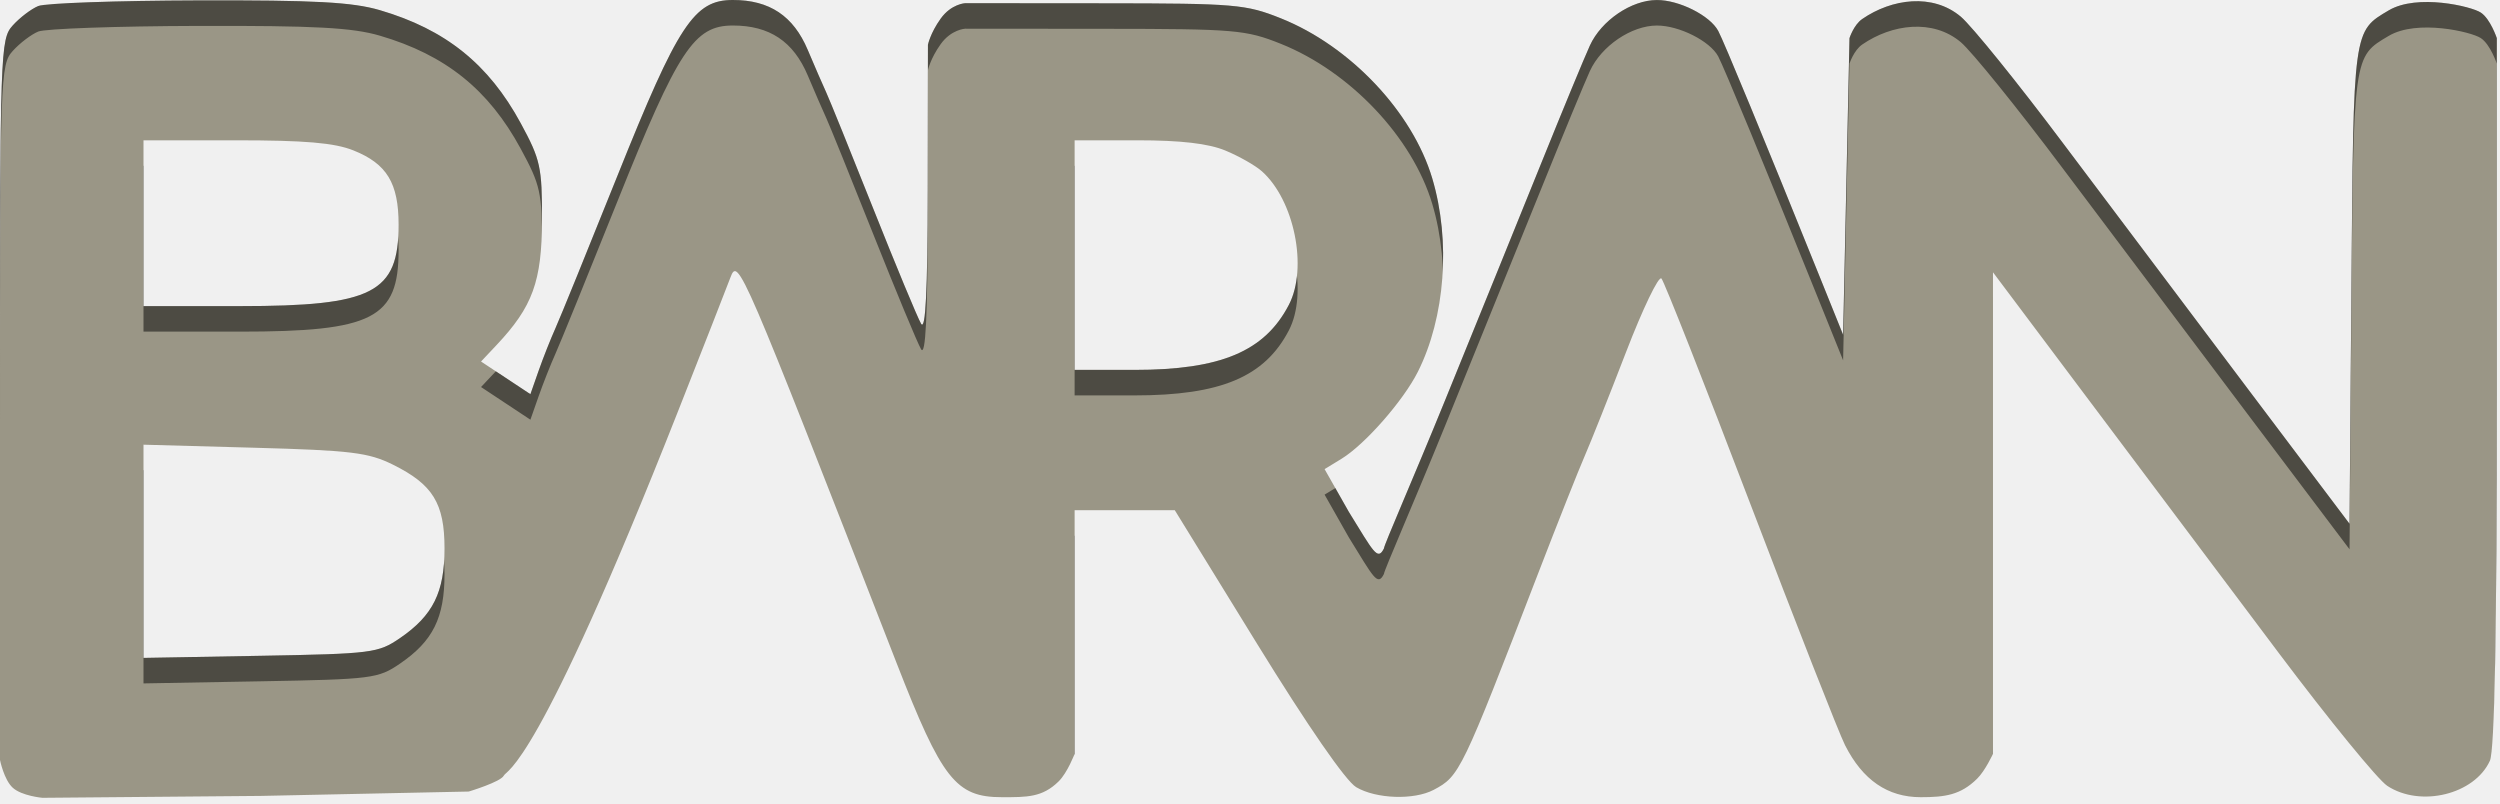
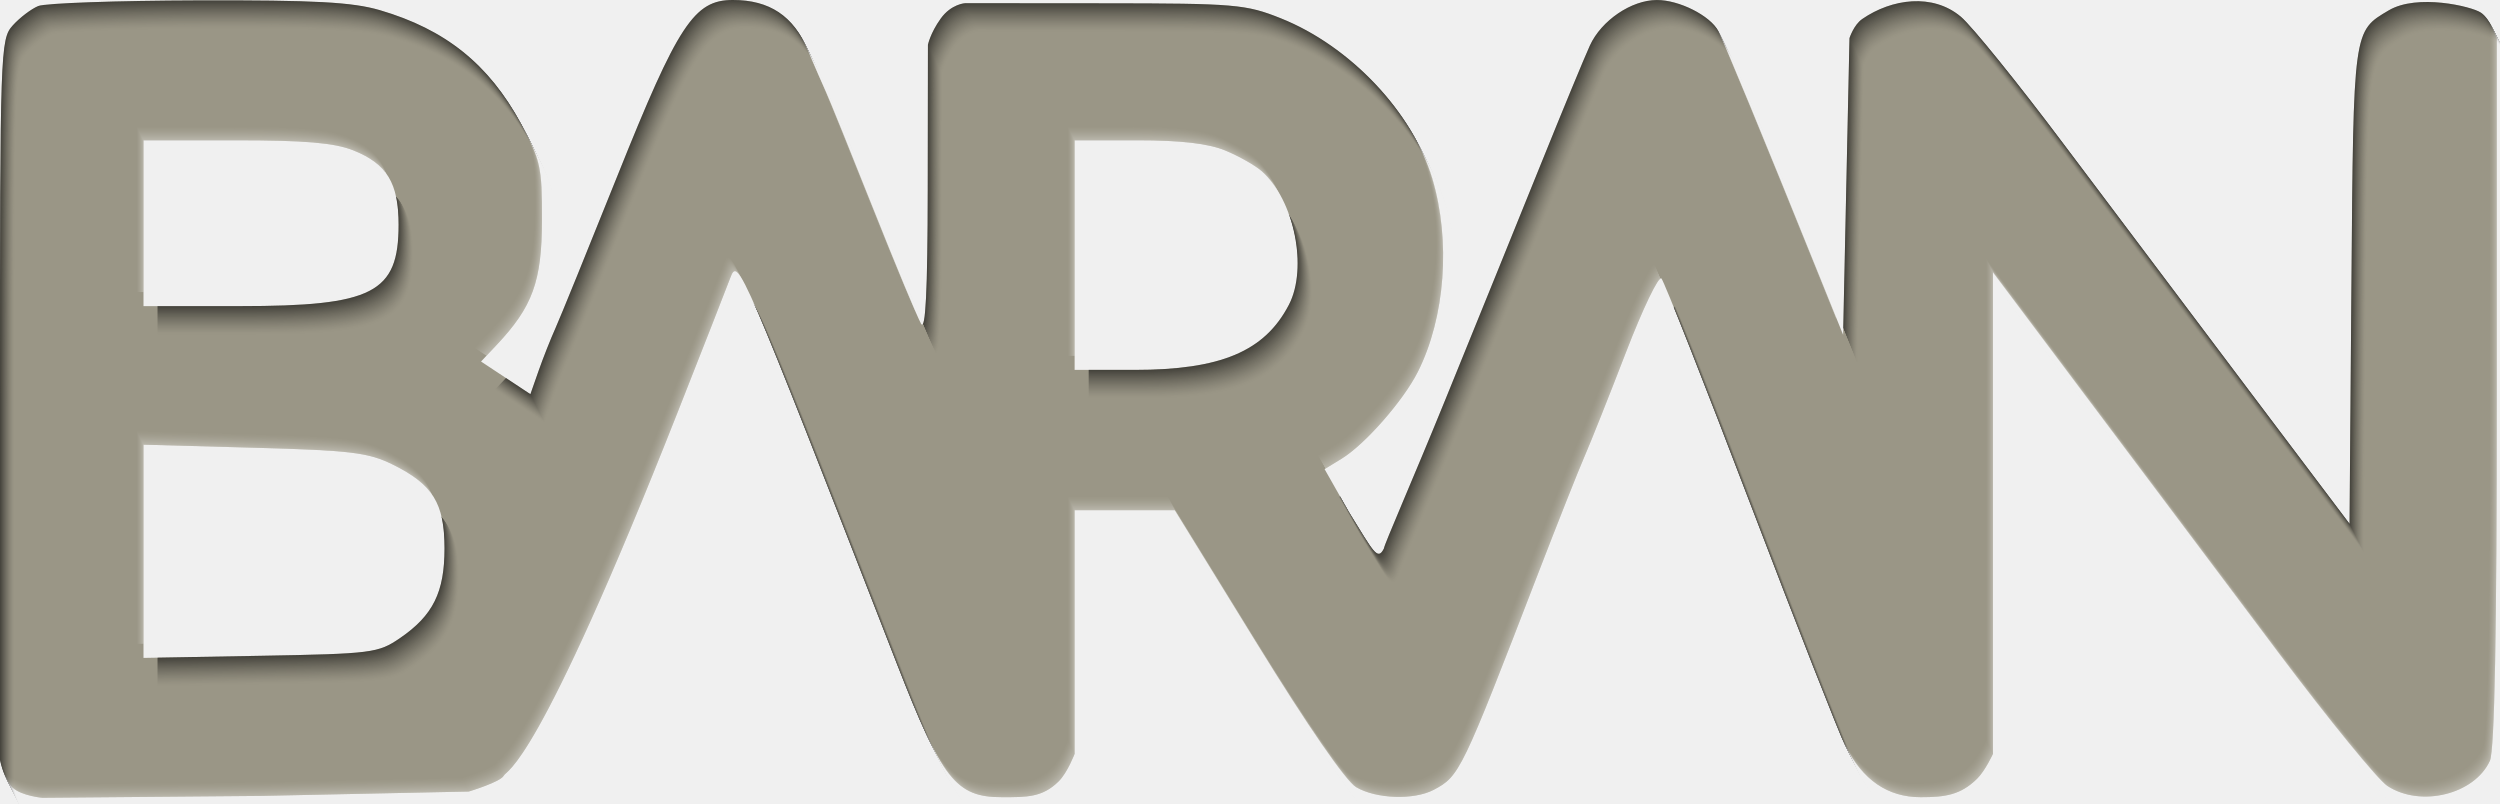
<svg xmlns="http://www.w3.org/2000/svg" xmlns:xlink="http://www.w3.org/1999/xlink" width="1176" height="378" viewBox="0 0 392 126" fill="none">
  <defs>
    <path id="baran-glyph" fill-rule="evenodd" clip-rule="evenodd" d="M6 0.945C4.9 1.396 3.1 2.764 2 3.987C0.05 6.155 1.36055e-06 7.618 1.36055e-06 62.687V119.164C1.36055e-06 119.164 0.617 122.257 2 123.517C3.415 124.807 6.64 125.097 6.64 125.097L40.895 124.799L73.5 124.114C73.5 124.114 78.5 122.614 79 121.614C79.5 120.614 84.007 121.058 106.31 64.5C110.214 54.6 113.915 45.15 114.535 43.5C115.742 40.291 116.174 41.295 140.6 104C147.693 122.211 149.887 125 157.116 125C160.996 125 163.439 125.051 166 122.517C167.385 121.147 168.5 118.2 168.5 118.2V99.1V80H176.353H184.206L197.1 100.93C205.047 113.83 211.013 122.463 212.651 123.43C215.78 125.278 221.728 125.479 224.816 123.841C228.872 121.69 229.156 121.1 241.146 90C244.22 82.025 247.522 73.7 248.482 71.5C249.442 69.3 252.366 61.95 254.98 55.167C257.594 48.383 260.084 43.208 260.513 43.667C260.941 44.125 267.213 60.025 274.449 79C281.685 97.975 288.369 115.007 289.303 116.849C292.073 122.317 295.982 125 301.177 125C304.988 125 307.417 124.658 310 122.114C311.292 120.842 312.5 118.2 312.5 118.2V80.447V42.693L327.807 63.097C336.226 74.318 349.53 92.038 357.372 102.473C365.214 112.907 372.838 122.242 374.315 123.216C379.52 126.649 388.004 124.579 390.415 119.288C391.153 117.667 391.5 99.224 391.5 61.557V5.978C391.5 5.978 390.5 2.978 389 1.978C387.5 0.978 379.009 -1.004 374.572 1.616C368.961 4.931 369.024 4.465 368.704 44.816L368.408 82.131L352.34 60.816C343.503 49.092 330.485 31.787 323.411 22.36C316.338 12.933 309.155 4.046 307.449 2.61C303.059 -1.083 296.648 -0.224 292 2.978C290.668 3.896 290 5.978 290 5.978L289.5 29.166L289 52.5L285.371 43.5C276.597 21.741 270.321 6.534 269.417 4.845C268.126 2.433 263.292 -0.001 259.8 0.004C255.806 0.009 251.095 3.207 249.298 7.132C248.45 8.984 245.032 17.25 241.703 25.5C238.373 33.75 231.566 50.536 226.575 62.801C221.584 75.067 217 85.478 217 86C216 88 215.364 86.513 211.5 80.269L207.696 73.559L210.348 71.939C214.021 69.695 220.036 62.841 222.321 58.295C226.607 49.769 227.501 37.788 224.583 27.986C221.476 17.552 211.715 7.226 200.844 2.875C195.348 0.674 193.701 0.534 173.17 0.518L151.339 0.5C151.339 0.5 149.152 0.611 147.5 2.92C145.848 5.23 145.5 7.032 145.5 7.032L145.47 29.766C145.448 45.692 145.134 51.976 144.42 50.751C143.86 49.789 140.494 41.689 136.941 32.751C133.388 23.813 130.064 15.6 129.555 14.5C129.046 13.4 127.74 10.394 126.652 7.821C124.399 2.488 120.663 0 114.908 0C108.841 0 106.323 3.833 96.841 27.5C92.214 39.05 87.821 49.85 87.079 51.5C86.337 53.15 85.154 56.144 84.449 58.154L83.168 61.808L79.297 59.247L75.427 56.686L77.869 54.093C83.52 48.093 84.967 44.108 84.984 34.5C84.999 26.169 84.751 25.04 81.646 19.316C76.614 10.039 69.861 4.618 59.568 1.595C55.254 0.328 49.393 0.013 31.068 0.063C18.381 0.098 7.1 0.495 6 0.945ZM55.42 23.585C60.662 25.682 62.5 28.709 62.5 35.242C62.5 45.943 58.485 48 37.599 48H22.5V35V22H36.98C47.862 22 52.444 22.394 55.42 23.585ZM192.128 23.6C194.258 24.479 196.835 25.942 197.856 26.85C202.948 31.377 205.102 42.02 202.095 47.8C198.295 55.103 191.416 58 177.874 58H168.5V40V22H178.378C185.151 22 189.473 22.503 192.128 23.6ZM61.606 72.855C67.871 75.954 69.7 78.925 69.7 85.997C69.7 92.869 67.898 96.503 62.732 100.046C59.305 102.396 58.375 102.514 40.827 102.829L22.5 103.159V86.443V69.727L39.856 70.204C55.072 70.623 57.753 70.95 61.606 72.855Z" />
-     <mask id="baran-inner" maskUnits="userSpaceOnUse" x="-20" y="-20" width="432" height="166">
-       <use href="#baran-glyph" xlink:href="#baran-glyph" fill="#ffffff" />
-       <use href="#baran-glyph" xlink:href="#baran-glyph" fill="#000000" transform="translate(0,4)" />
+     <mask id="baran-shadow" maskUnits="userSpaceOnUse" x="-20" y="-20" width="432" height="166">
+       <use href="#baran-glyph" xlink:href="#baran-glyph" fill="rgb(255,255,255)" transform="translate(0.0,0.0)" />
+       <use href="#baran-glyph" xlink:href="#baran-glyph" fill="rgb(242,242,242)" transform="translate(0.085,0.169)" />
+       <use href="#baran-glyph" xlink:href="#baran-glyph" fill="rgb(229,229,229)" transform="translate(0.169,0.338)" />
+       <use href="#baran-glyph" xlink:href="#baran-glyph" fill="rgb(216,216,216)" transform="translate(0.254,0.508)" />
+       <use href="#baran-glyph" xlink:href="#baran-glyph" fill="rgb(204,204,204)" transform="translate(0.338,0.677)" />
+       <use href="#baran-glyph" xlink:href="#baran-glyph" fill="rgb(191,191,191)" transform="translate(0.423,0.846)" />
+       <use href="#baran-glyph" xlink:href="#baran-glyph" fill="rgb(179,179,179)" transform="translate(0.508,1.015)" />
+       <use href="#baran-glyph" xlink:href="#baran-glyph" fill="rgb(167,167,167)" transform="translate(0.592,1.185)" />
+       <use href="#baran-glyph" xlink:href="#baran-glyph" fill="rgb(155,155,155)" transform="translate(0.677,1.354)" />
+       <use href="#baran-glyph" xlink:href="#baran-glyph" fill="rgb(144,144,144)" transform="translate(0.762,1.523)" />
+       <use href="#baran-glyph" xlink:href="#baran-glyph" fill="rgb(132,132,132)" transform="translate(0.846,1.692)" />
+       <use href="#baran-glyph" xlink:href="#baran-glyph" fill="rgb(121,121,121)" transform="translate(0.931,1.862)" />
+       <use href="#baran-glyph" xlink:href="#baran-glyph" fill="rgb(111,111,111)" transform="translate(1.015,2.031)" />
+       <use href="#baran-glyph" xlink:href="#baran-glyph" fill="rgb(100,100,100)" transform="translate(1.1,2.2)" />
+       <use href="#baran-glyph" xlink:href="#baran-glyph" fill="rgb(90,90,90)" transform="translate(1.185,2.369)" />
+       <use href="#baran-glyph" xlink:href="#baran-glyph" fill="rgb(80,80,80)" transform="translate(1.269,2.538)" />
+       <use href="#baran-glyph" xlink:href="#baran-glyph" fill="rgb(70,70,70)" transform="translate(1.354,2.708)" />
+       <use href="#baran-glyph" xlink:href="#baran-glyph" fill="rgb(61,61,61)" transform="translate(1.438,2.877)" />
+       <use href="#baran-glyph" xlink:href="#baran-glyph" fill="rgb(52,52,52)" transform="translate(1.523,3.046)" />
+       <use href="#baran-glyph" xlink:href="#baran-glyph" fill="rgb(43,43,43)" transform="translate(1.608,3.215)" />
+       <use href="#baran-glyph" xlink:href="#baran-glyph" fill="rgb(35,35,35)" transform="translate(1.692,3.385)" />
+       <use href="#baran-glyph" xlink:href="#baran-glyph" fill="rgb(28,28,28)" transform="translate(1.777,3.554)" />
+       <use href="#baran-glyph" xlink:href="#baran-glyph" fill="rgb(20,20,20)" transform="translate(1.862,3.723)" />
+       <use href="#baran-glyph" xlink:href="#baran-glyph" fill="rgb(14,14,14)" transform="translate(1.946,3.892)" />
+       <use href="#baran-glyph" xlink:href="#baran-glyph" fill="rgb(8,8,8)" transform="translate(2.031,4.062)" />
+       <use href="#baran-glyph" xlink:href="#baran-glyph" fill="rgb(3,3,3)" transform="translate(2.115,4.231)" />
+       <use href="#baran-glyph" xlink:href="#baran-glyph" fill="rgb(0,0,0)" transform="translate(2.2,4.4)" />
+     </mask>
+     <mask id="baran-highlight" maskUnits="userSpaceOnUse" x="-20" y="-20" width="432" height="166">
+       <use href="#baran-glyph" xlink:href="#baran-glyph" fill="rgb(255,255,255)" transform="translate(-0.0,-0.0)" />
+       <use href="#baran-glyph" xlink:href="#baran-glyph" fill="rgb(228,228,228)" transform="translate(-0.079,-0.157)" />
+       <use href="#baran-glyph" xlink:href="#baran-glyph" fill="rgb(202,202,202)" transform="translate(-0.157,-0.314)" />
+       <use href="#baran-glyph" xlink:href="#baran-glyph" fill="rgb(178,178,178)" transform="translate(-0.236,-0.471)" />
+       <use href="#baran-glyph" xlink:href="#baran-glyph" fill="rgb(154,154,154)" transform="translate(-0.314,-0.629)" />
+       <use href="#baran-glyph" xlink:href="#baran-glyph" fill="rgb(131,131,131)" transform="translate(-0.393,-0.786)" />
+       <use href="#baran-glyph" xlink:href="#baran-glyph" fill="rgb(110,110,110)" transform="translate(-0.471,-0.943)" />
+       <use href="#baran-glyph" xlink:href="#baran-glyph" fill="rgb(90,90,90)" transform="translate(-0.55,-1.1)" />
+       <use href="#baran-glyph" xlink:href="#baran-glyph" fill="rgb(72,72,72)" transform="translate(-0.629,-1.257)" />
+       <use href="#baran-glyph" xlink:href="#baran-glyph" fill="rgb(54,54,54)" transform="translate(-0.707,-1.414)" />
+       <use href="#baran-glyph" xlink:href="#baran-glyph" fill="rgb(39,39,39)" transform="translate(-0.786,-1.571)" />
+       <use href="#baran-glyph" xlink:href="#baran-glyph" fill="rgb(25,25,25)" transform="translate(-0.864,-1.729)" />
+       <use href="#baran-glyph" xlink:href="#baran-glyph" fill="rgb(14,14,14)" transform="translate(-0.943,-1.886)" />
+       <use href="#baran-glyph" xlink:href="#baran-glyph" fill="rgb(5,5,5)" transform="translate(-1.021,-2.043)" />
+       <use href="#baran-glyph" xlink:href="#baran-glyph" fill="rgb(0,0,0)" transform="translate(-1.1,-2.2)" />
    </mask>
  </defs>
  <use href="#baran-glyph" xlink:href="#baran-glyph" fill="#9A9686" />
-   <g mask="url(#baran-inner)">
-     <rect x="-20" y="-20" width="432" height="166" fill="#000000" opacity="0.5" />
+   <g mask="url(#baran-shadow)">
+     <rect x="-20" y="-20" width="432" height="166" fill="#000000" opacity="0.55" />
+   </g>
+   <g mask="url(#baran-highlight)">
+     <rect x="-20" y="-20" width="432" height="166" fill="#ffffff" opacity="0.3" />
  </g>
</svg>
